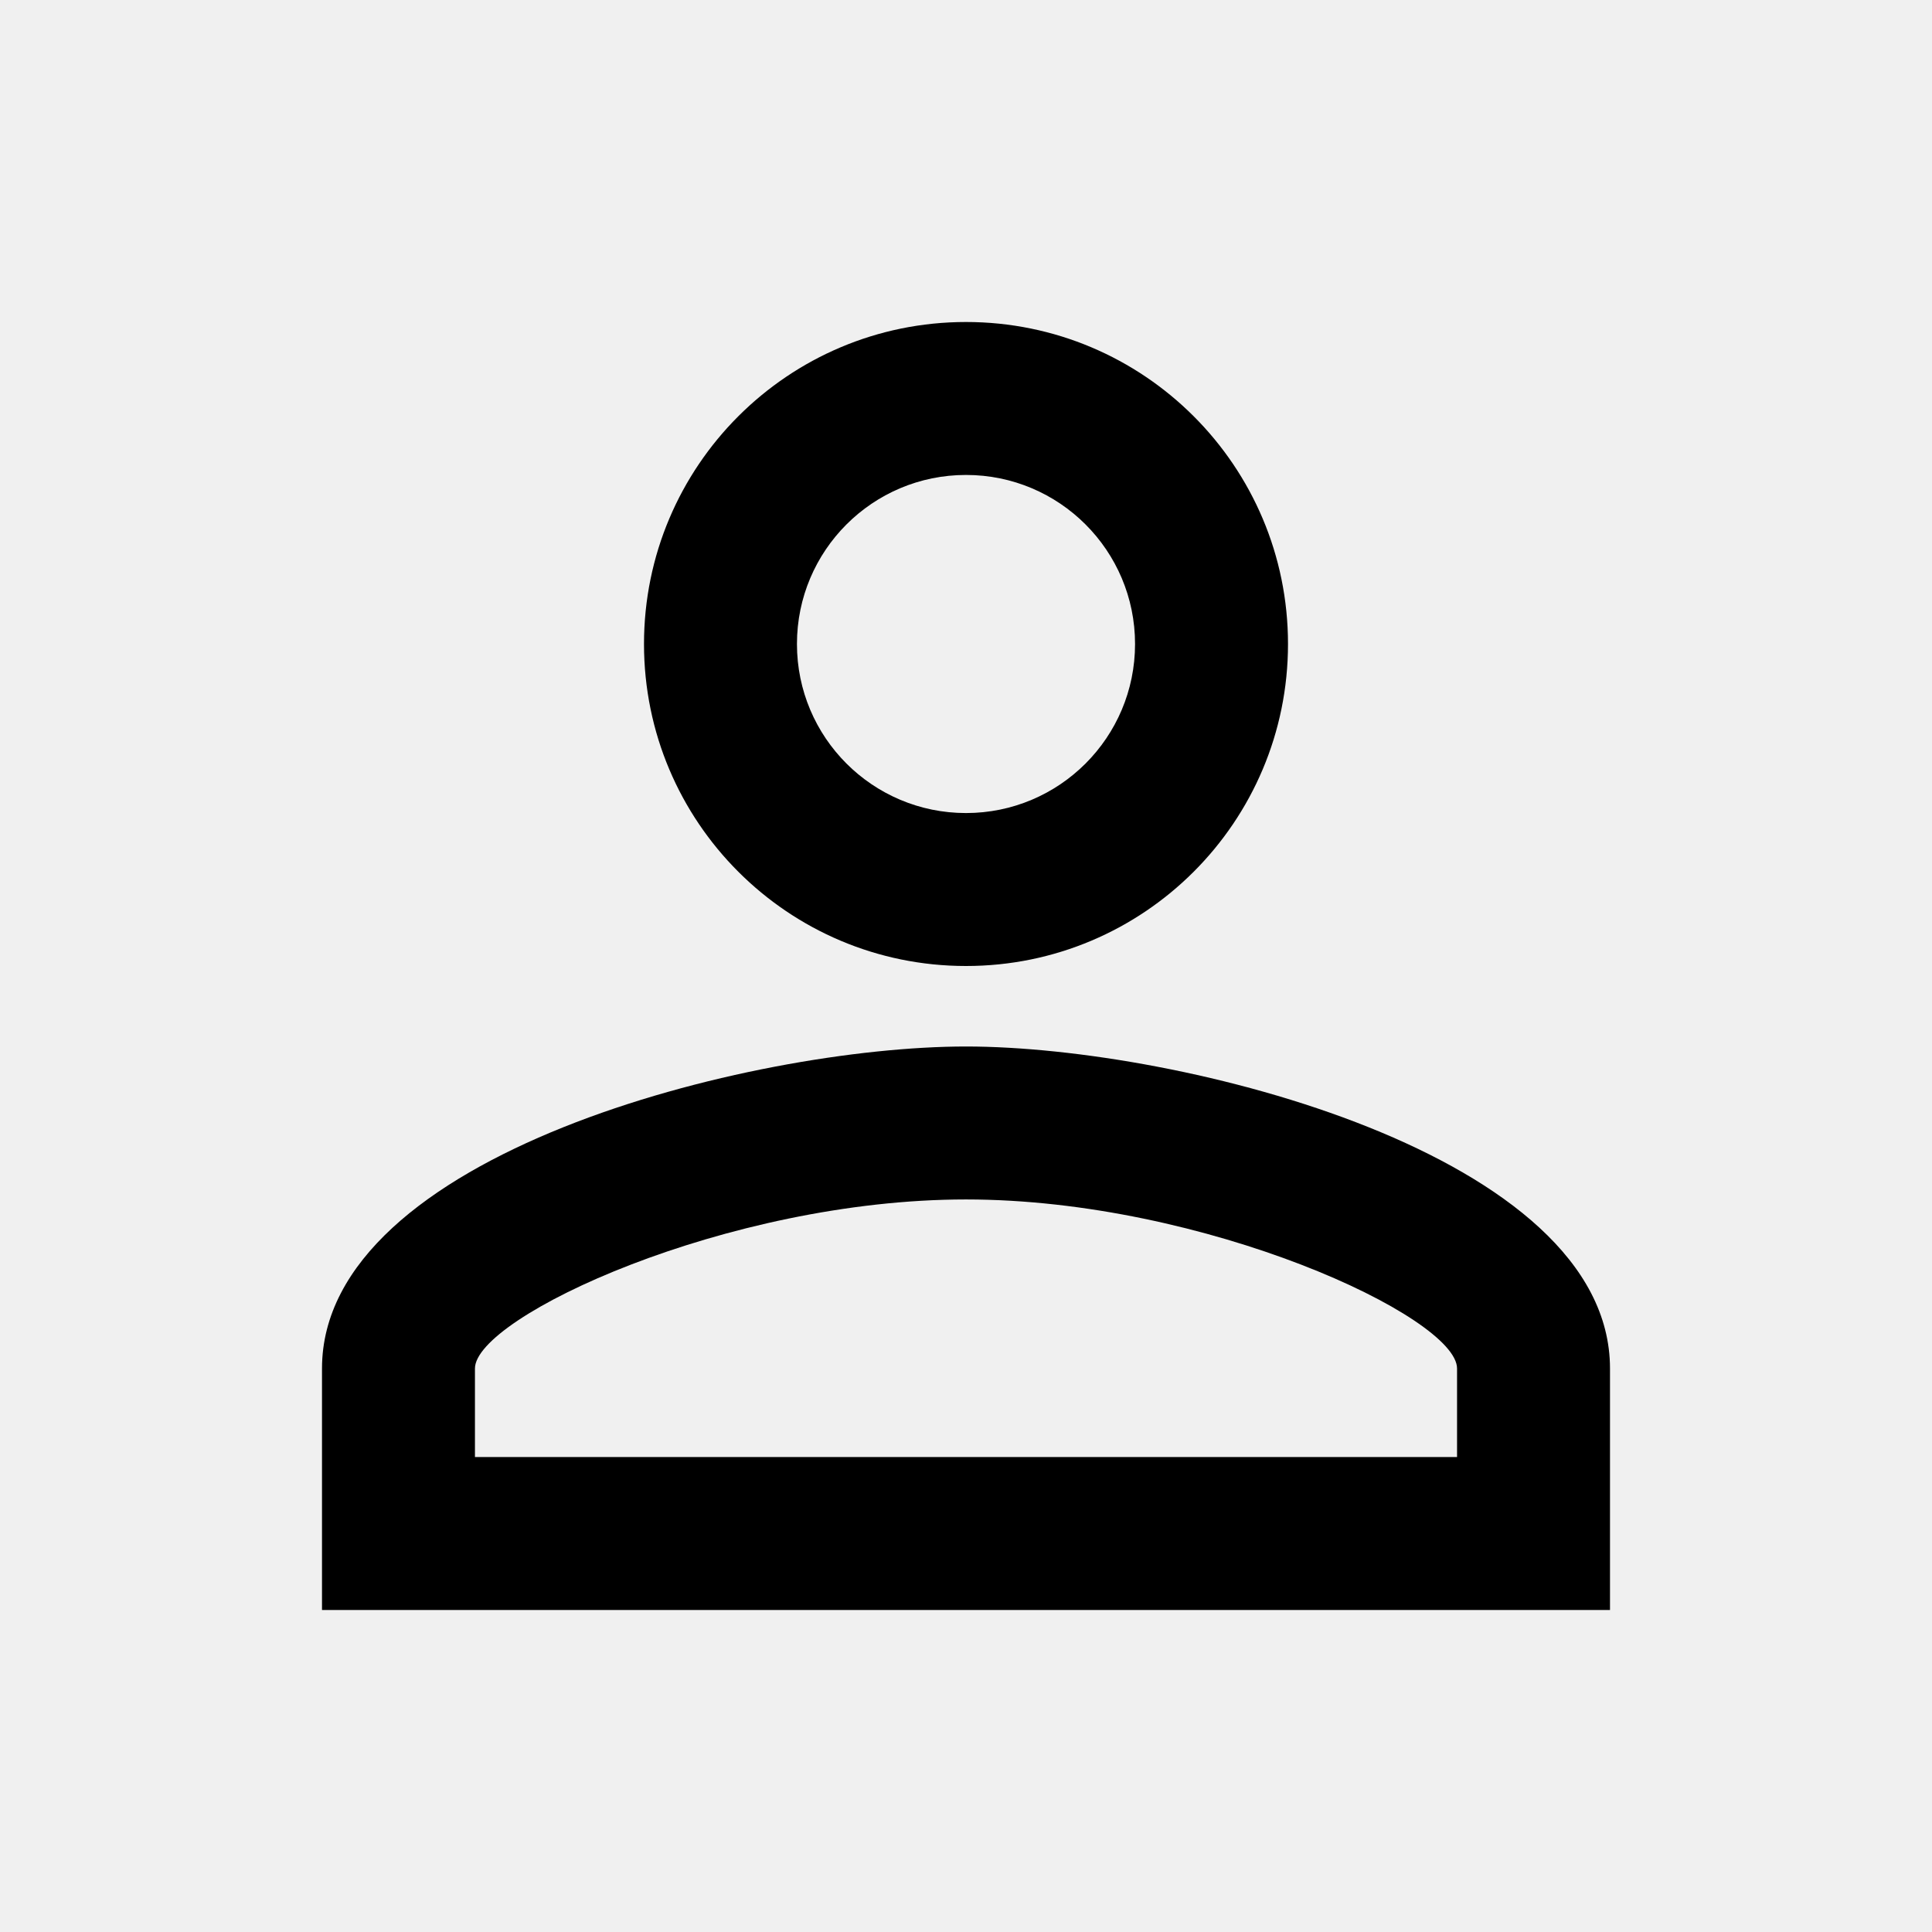
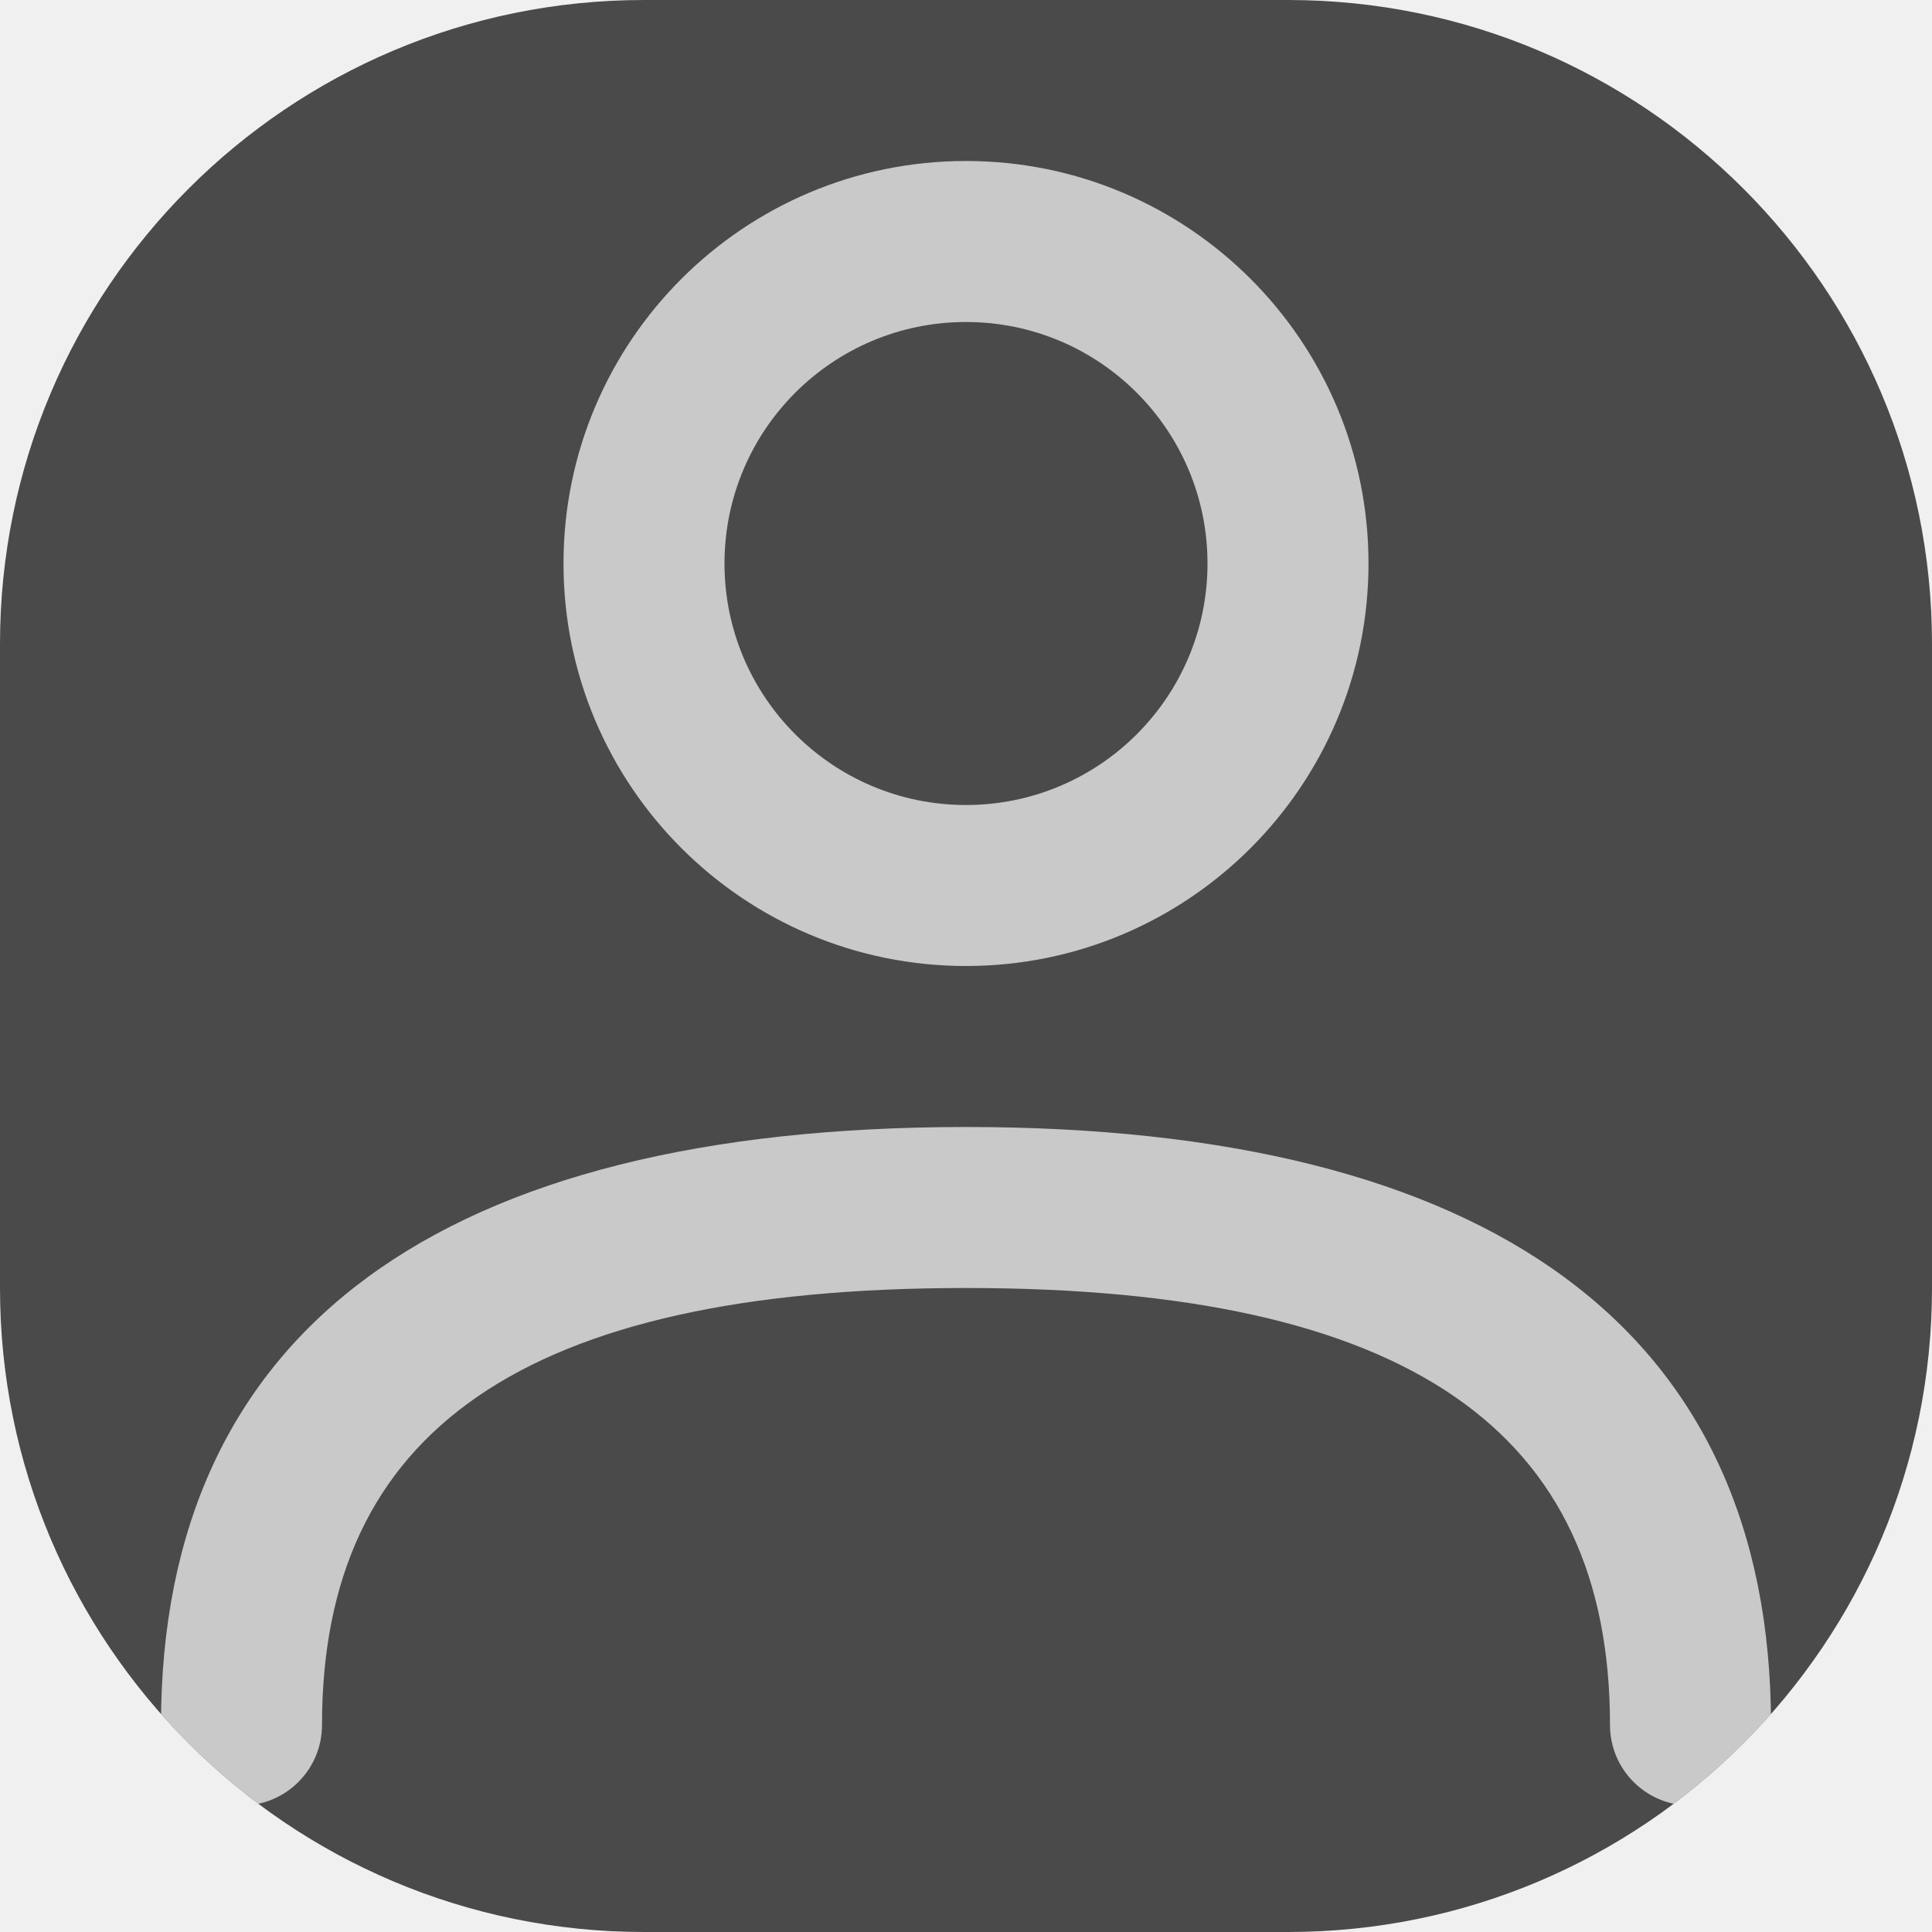
- <svg xmlns="http://www.w3.org/2000/svg" fill="#000000" height="48" viewBox="0 0 24 24" width="48">
-   <path d="M12 5.9c1.16 0 2.1.94 2.1 2.1s-.94 2.1-2.1 2.1S9.9 9.16 9.9 8s.94-2.1 2.1-2.1m0 9c2.97 0 6.1 1.46 6.1 2.1v1.1H5.9V17c0-.64 3.13-2.1 6.1-2.1M12 4C9.79 4 8 5.79 8 8s1.79 4 4 4 4-1.79 4-4-1.79-4-4-4zm0 9c-2.67 0-8 1.34-8 4v3h16v-3c0-2.66-5.33-4-8-4z" />
-   <path d="M0 0h24v24H0z" fill="none" />
+ <svg xmlns="http://www.w3.org/2000/svg" xmlns:xlink="http://www.w3.org/1999/xlink" width="24" height="24" viewBox="0 0 24 24">
+   <defs>
+     <path id="a" d="M8 0h8a8 8 0 0 1 8 8v8a8 8 0 0 1-8 8H8a8 8 0 0 1-8-8V8a8 8 0 0 1 8-8z" />
+   </defs>
+   <g fill="none" fill-rule="evenodd">
+     <mask id="b" fill="#fff">
+       <use xlink:href="#a" />
+     </mask>
+     <use fill="#4A4A4A" xlink:href="#a" />
+     <path fill="#FFF" fill-opacity="0.7" fill-rule="nonzero" d="M12 10a3 3 0 1 0 0-6 3 3 0 0 0 0 6zm0 2a5 5 0 1 1 0-10 5 5 0 0 1 0 10zM4 21.429a1 1 0 1 1-2 0C2 16.504 5.506 14 12 14s10 2.504 10 7.429a1 1 0 1 1-2 0C20 17.78 17.506 16 12 16s-8 1.781-8 5.429z" mask="url(#b)" />
+   </g>
</svg>
